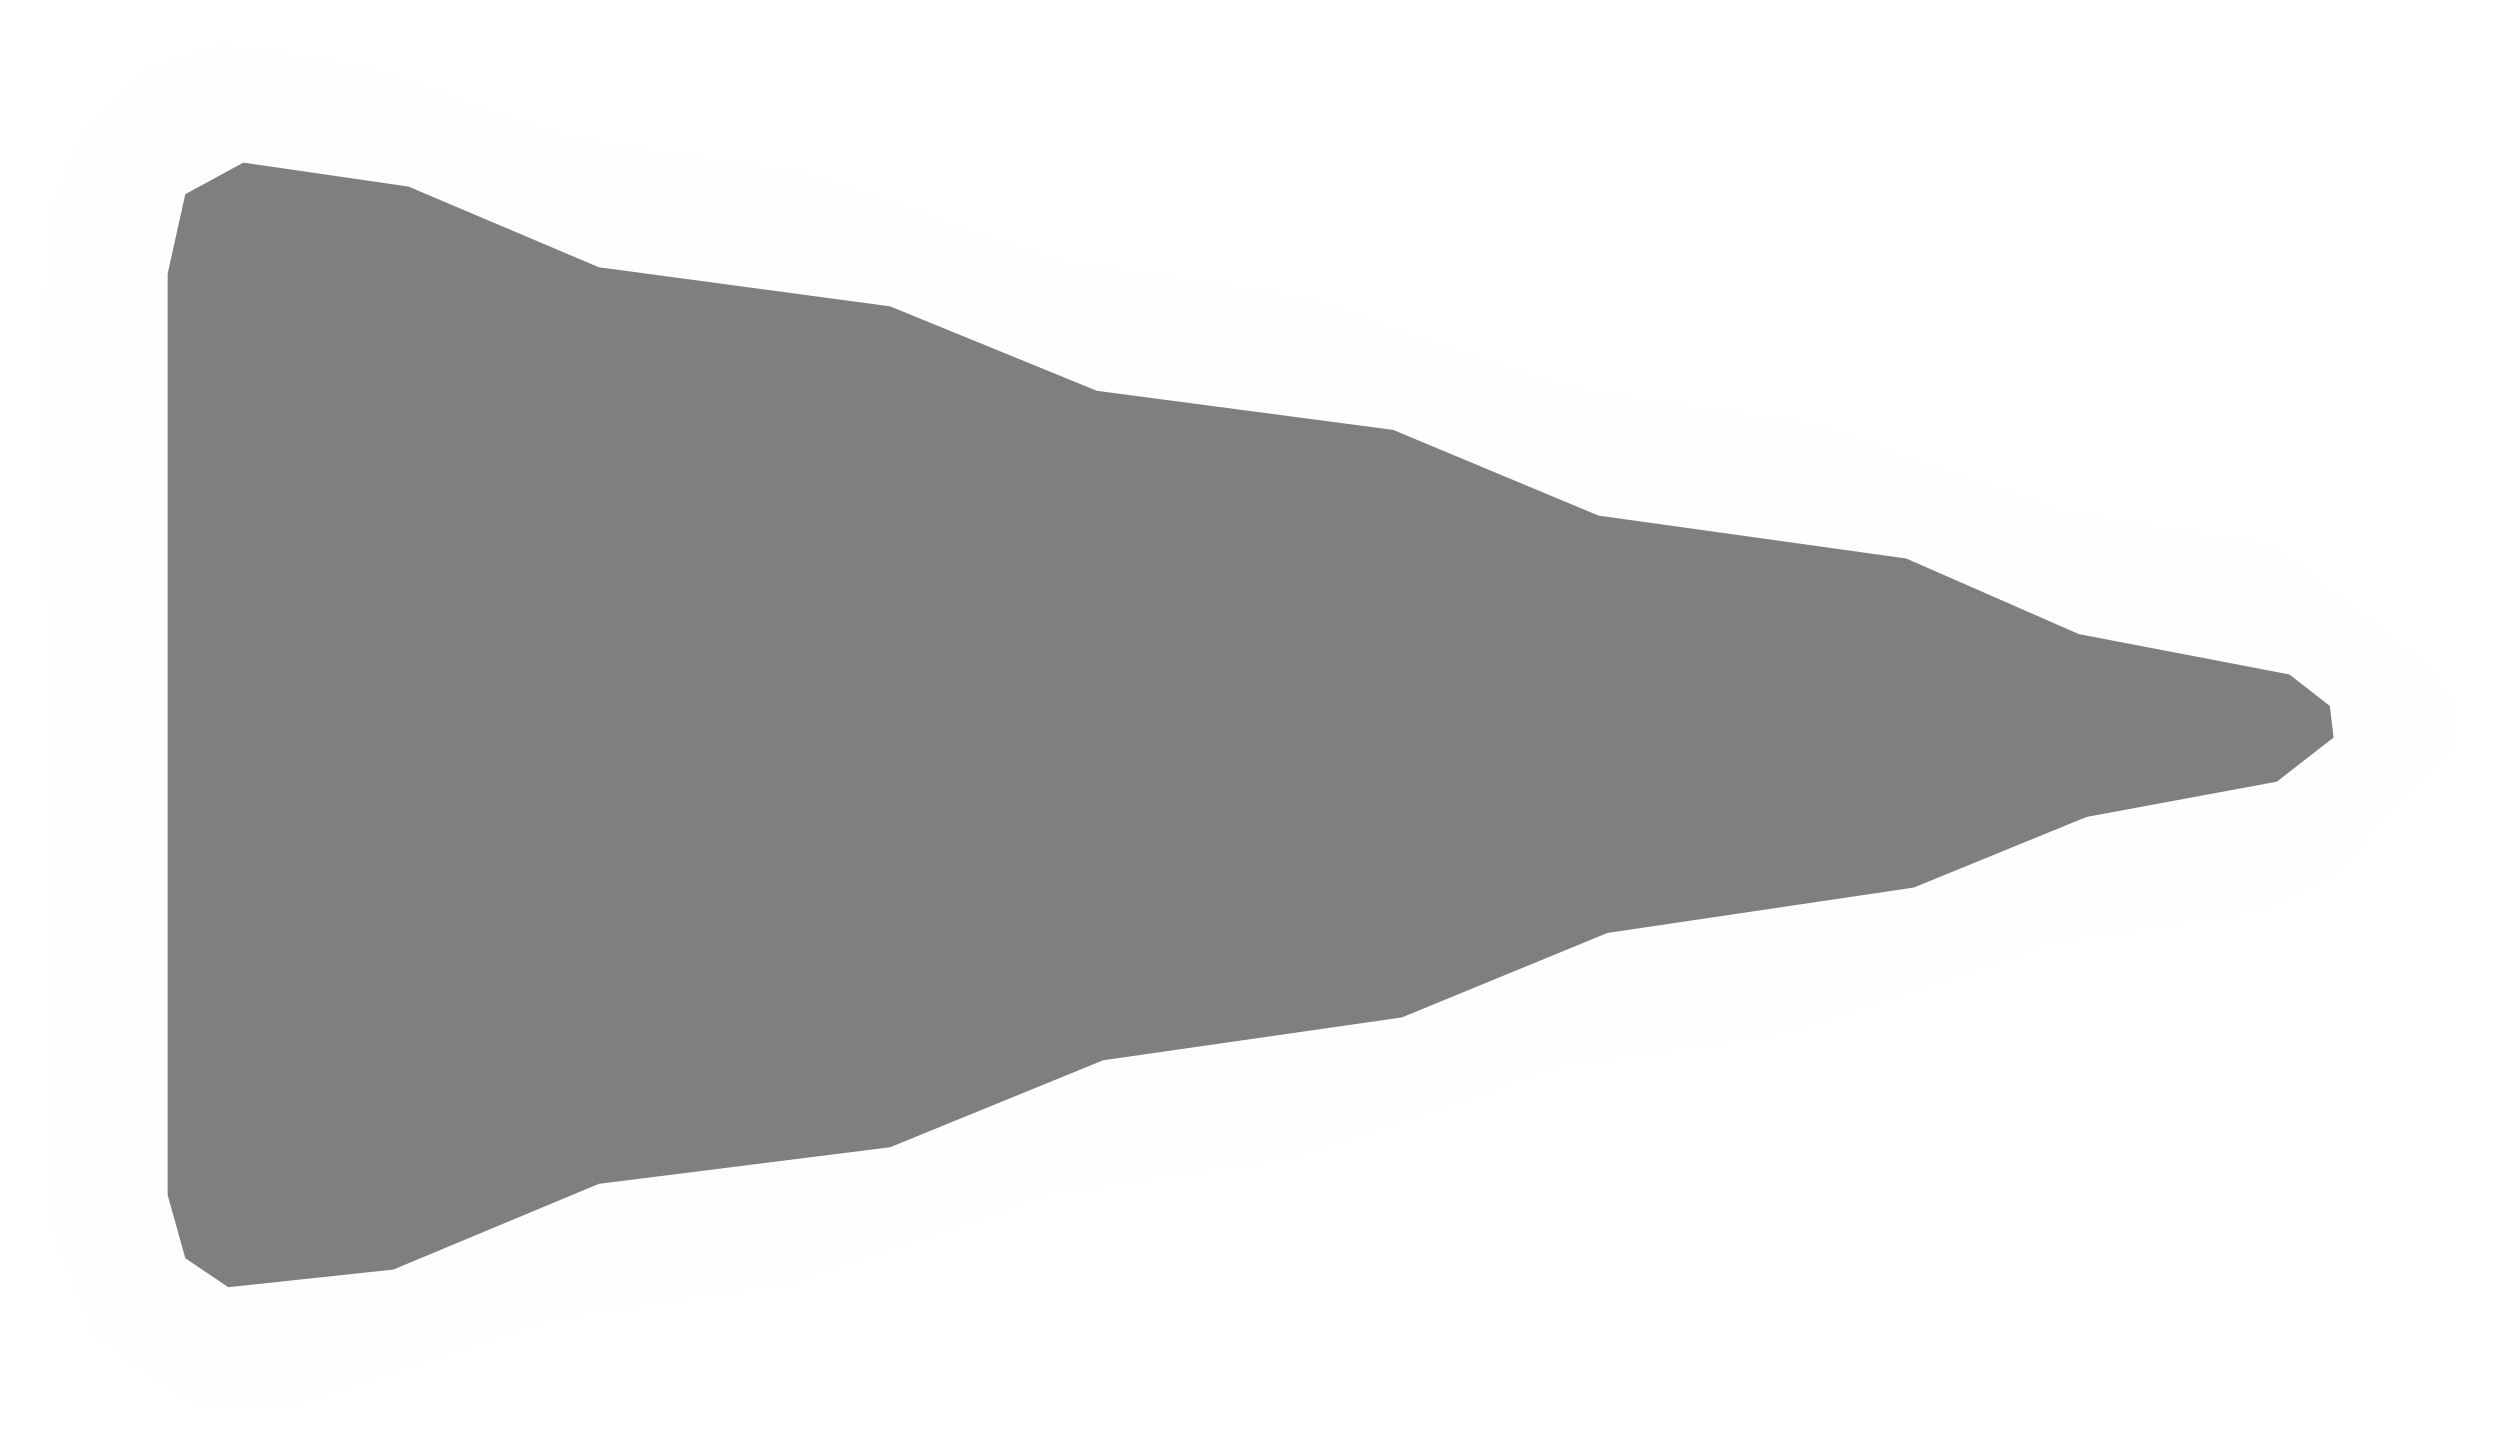
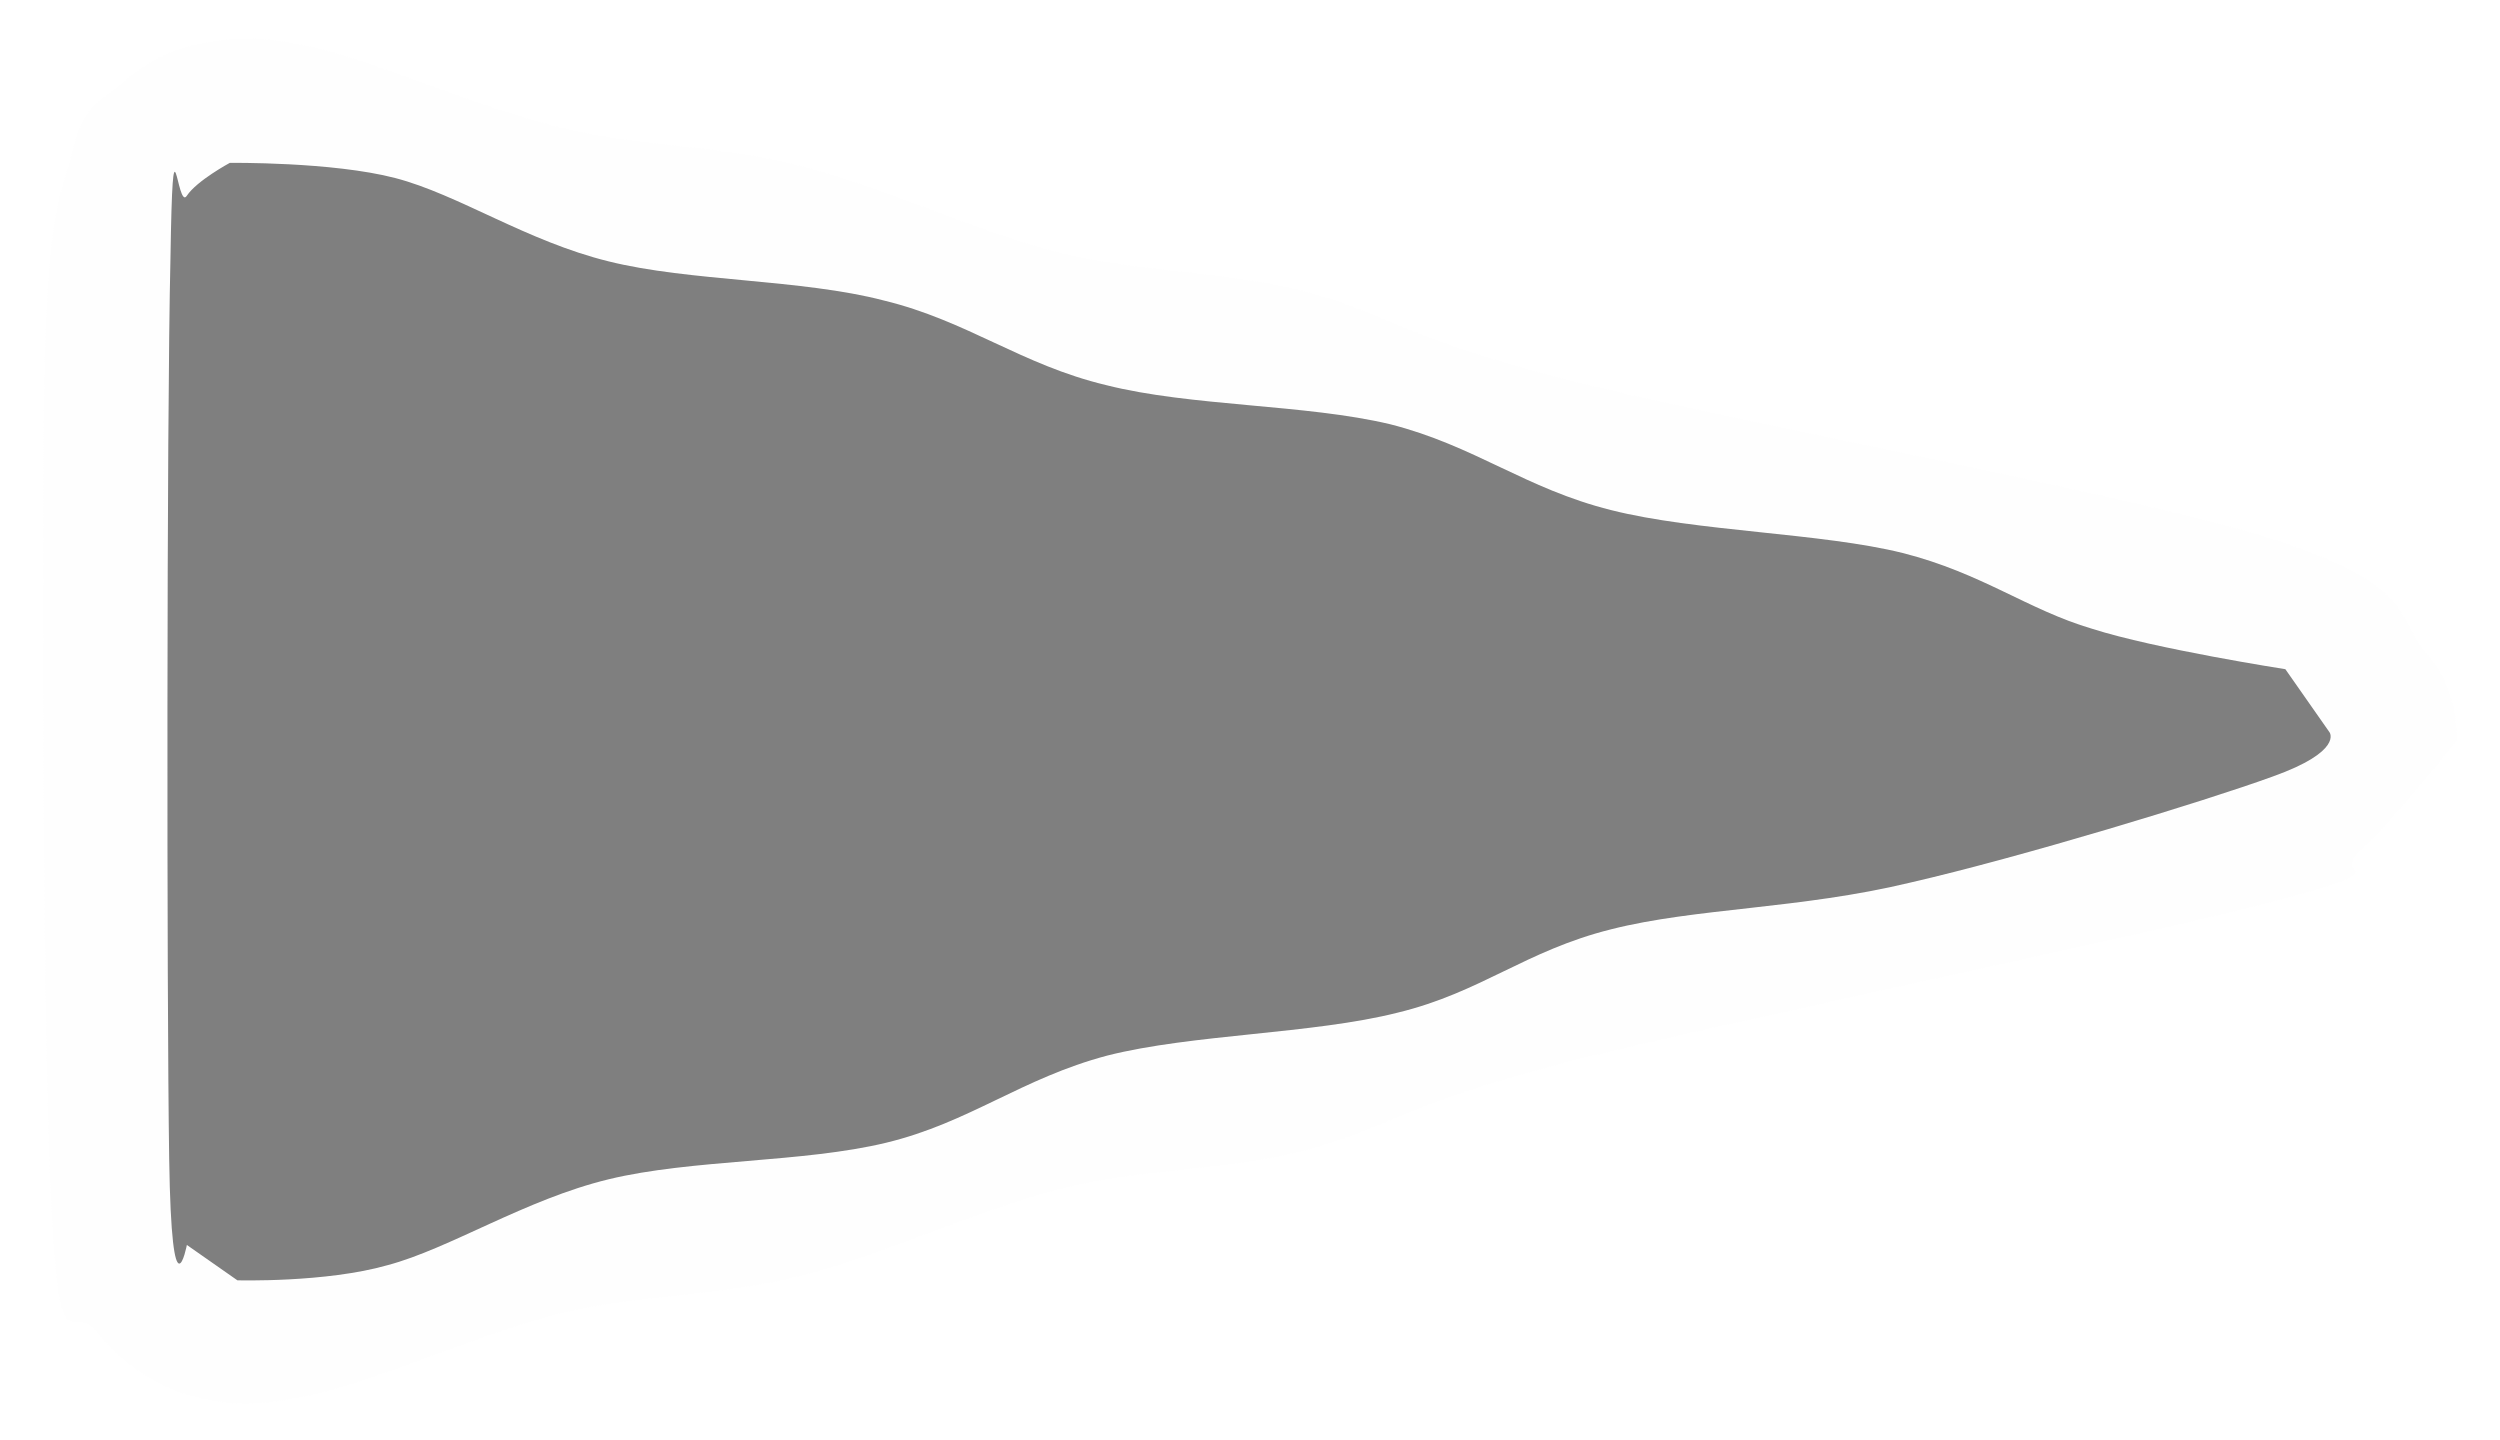
- <svg xmlns="http://www.w3.org/2000/svg" width="19.83" height="11.47" viewBox="3.63 7.71 19.83 11.47">
-   <path d="M5.38 8.06L4.80 8.25L4.31 8.70L4.06 9.31L3.98 10.19L4.03 17.44L4.38 18.32L5.12 18.83L6.06 18.83L8.00 18.17L9.95 17.88L12.00 17.17L13.94 16.88L16.00 16.17L17.88 15.89L19.94 15.18L21.62 14.92L22.18 14.62L23.11 13.62L23.11 13.31L22.91 13.00L21.69 12.04L20.00 11.77L18.00 11.07L16.06 10.79L14.00 10.07L12.06 9.79L10.06 9.09L8.12 8.80L6.56 8.24Z" fill="#fcfbfc" fill-rule="evenodd" fill-opacity="0.306" />
-   <path d="M5.56 9.00L5.10 9.25L4.96 9.88L4.96 17.19L5.10 17.69L5.44 17.92L6.75 17.78L8.38 17.10L10.69 16.81L12.38 16.12L14.75 15.78L16.38 15.11L18.81 14.75L20.18 14.19L21.69 13.91L22.14 13.56L22.11 13.31L21.79 13.06L20.12 12.74L18.75 12.14L16.31 11.80L14.68 11.12L12.33 10.81L10.69 10.14L8.38 9.83L6.87 9.19Z" fill="#010101" fill-rule="evenodd" fill-opacity="0.502" />
+ <svg xmlns="http://www.w3.org/2000/svg" width="19.80" height="11.40" viewBox="3.62 7.76 19.80 11.40">
+   <path d="M5.19 8.11C4.93 8.16 4.73 8.29 4.56 8.44C4.4 8.58 4.29 8.57 4.19 8.97C4.09 9.36 4 9.41 3.97 10.81C3.95 12.21 3.96 16.13 4.03 17.38C4.1 18.62 4.19 18.06 4.38 18.3C4.56 18.53 4.83 18.73 5.12 18.81C5.42 18.89 5.64 18.91 6.12 18.8C6.61 18.69 7.43 18.32 8.06 18.16C8.7 18.01 9.28 18.03 9.94 17.87C10.59 17.71 11.34 17.35 12 17.18C12.66 17.01 13.26 17.04 13.92 16.88C14.59 16.71 14.72 16.51 16 16.18C17.28 15.85 20.57 15.18 21.62 14.9C22.68 14.62 22.07 14.71 22.31 14.5C22.55 14.29 23.08 13.62 23.08 13.62C23.08 13.62 23.09 13.2 22.84 12.94C22.6 12.67 22.77 12.4 21.62 12.03C20.48 11.67 17.28 11.09 16 10.76C14.72 10.43 14.59 10.23 13.92 10.06C13.26 9.9 12.66 9.92 12 9.76C11.34 9.59 10.59 9.23 9.94 9.07C9.28 8.9 8.7 8.93 8.06 8.77C7.43 8.62 6.6 8.25 6.12 8.14C5.65 8.03 5.45 8.06 5.19 8.11Z" fill="#fcfbfc" fill-rule="evenodd" fill-opacity="0.306" />
+   <path d="M5.44 9.05C5.44 9.05 5.18 9.19 5.1 9.31C5.02 9.44 4.99 8.54 4.97 9.81C4.94 11.08 4.94 15.64 4.96 16.94C4.98 18.24 5.1 17.62 5.1 17.62C5.1 17.62 5.5 17.9 5.5 17.9C5.5 17.9 6.2 17.92 6.69 17.78C7.18 17.65 7.78 17.26 8.44 17.1C9.1 16.94 9.98 16.97 10.64 16.81C11.3 16.65 11.71 16.3 12.39 16.12C13.06 15.95 14.02 15.95 14.69 15.78C15.35 15.62 15.7 15.29 16.38 15.12C17.05 14.95 17.88 14.96 18.75 14.75C19.62 14.55 21.07 14.11 21.62 13.91C22.18 13.71 22.07 13.56 22.07 13.56C22.07 13.56 21.72 13.06 21.72 13.06C21.72 13.06 20.69 12.9 20.19 12.74C19.68 12.59 19.32 12.3 18.69 12.14C18.05 11.98 17.05 11.97 16.38 11.8C15.7 11.63 15.3 11.29 14.63 11.12C13.96 10.96 13.05 10.98 12.38 10.81C11.71 10.65 11.28 10.3 10.62 10.14C9.97 9.97 9.08 9.99 8.44 9.83C7.79 9.67 7.25 9.3 6.75 9.17C6.25 9.04 5.44 9.05 5.44 9.05Z" fill="#010101" fill-rule="evenodd" fill-opacity="0.502" />
</svg>
